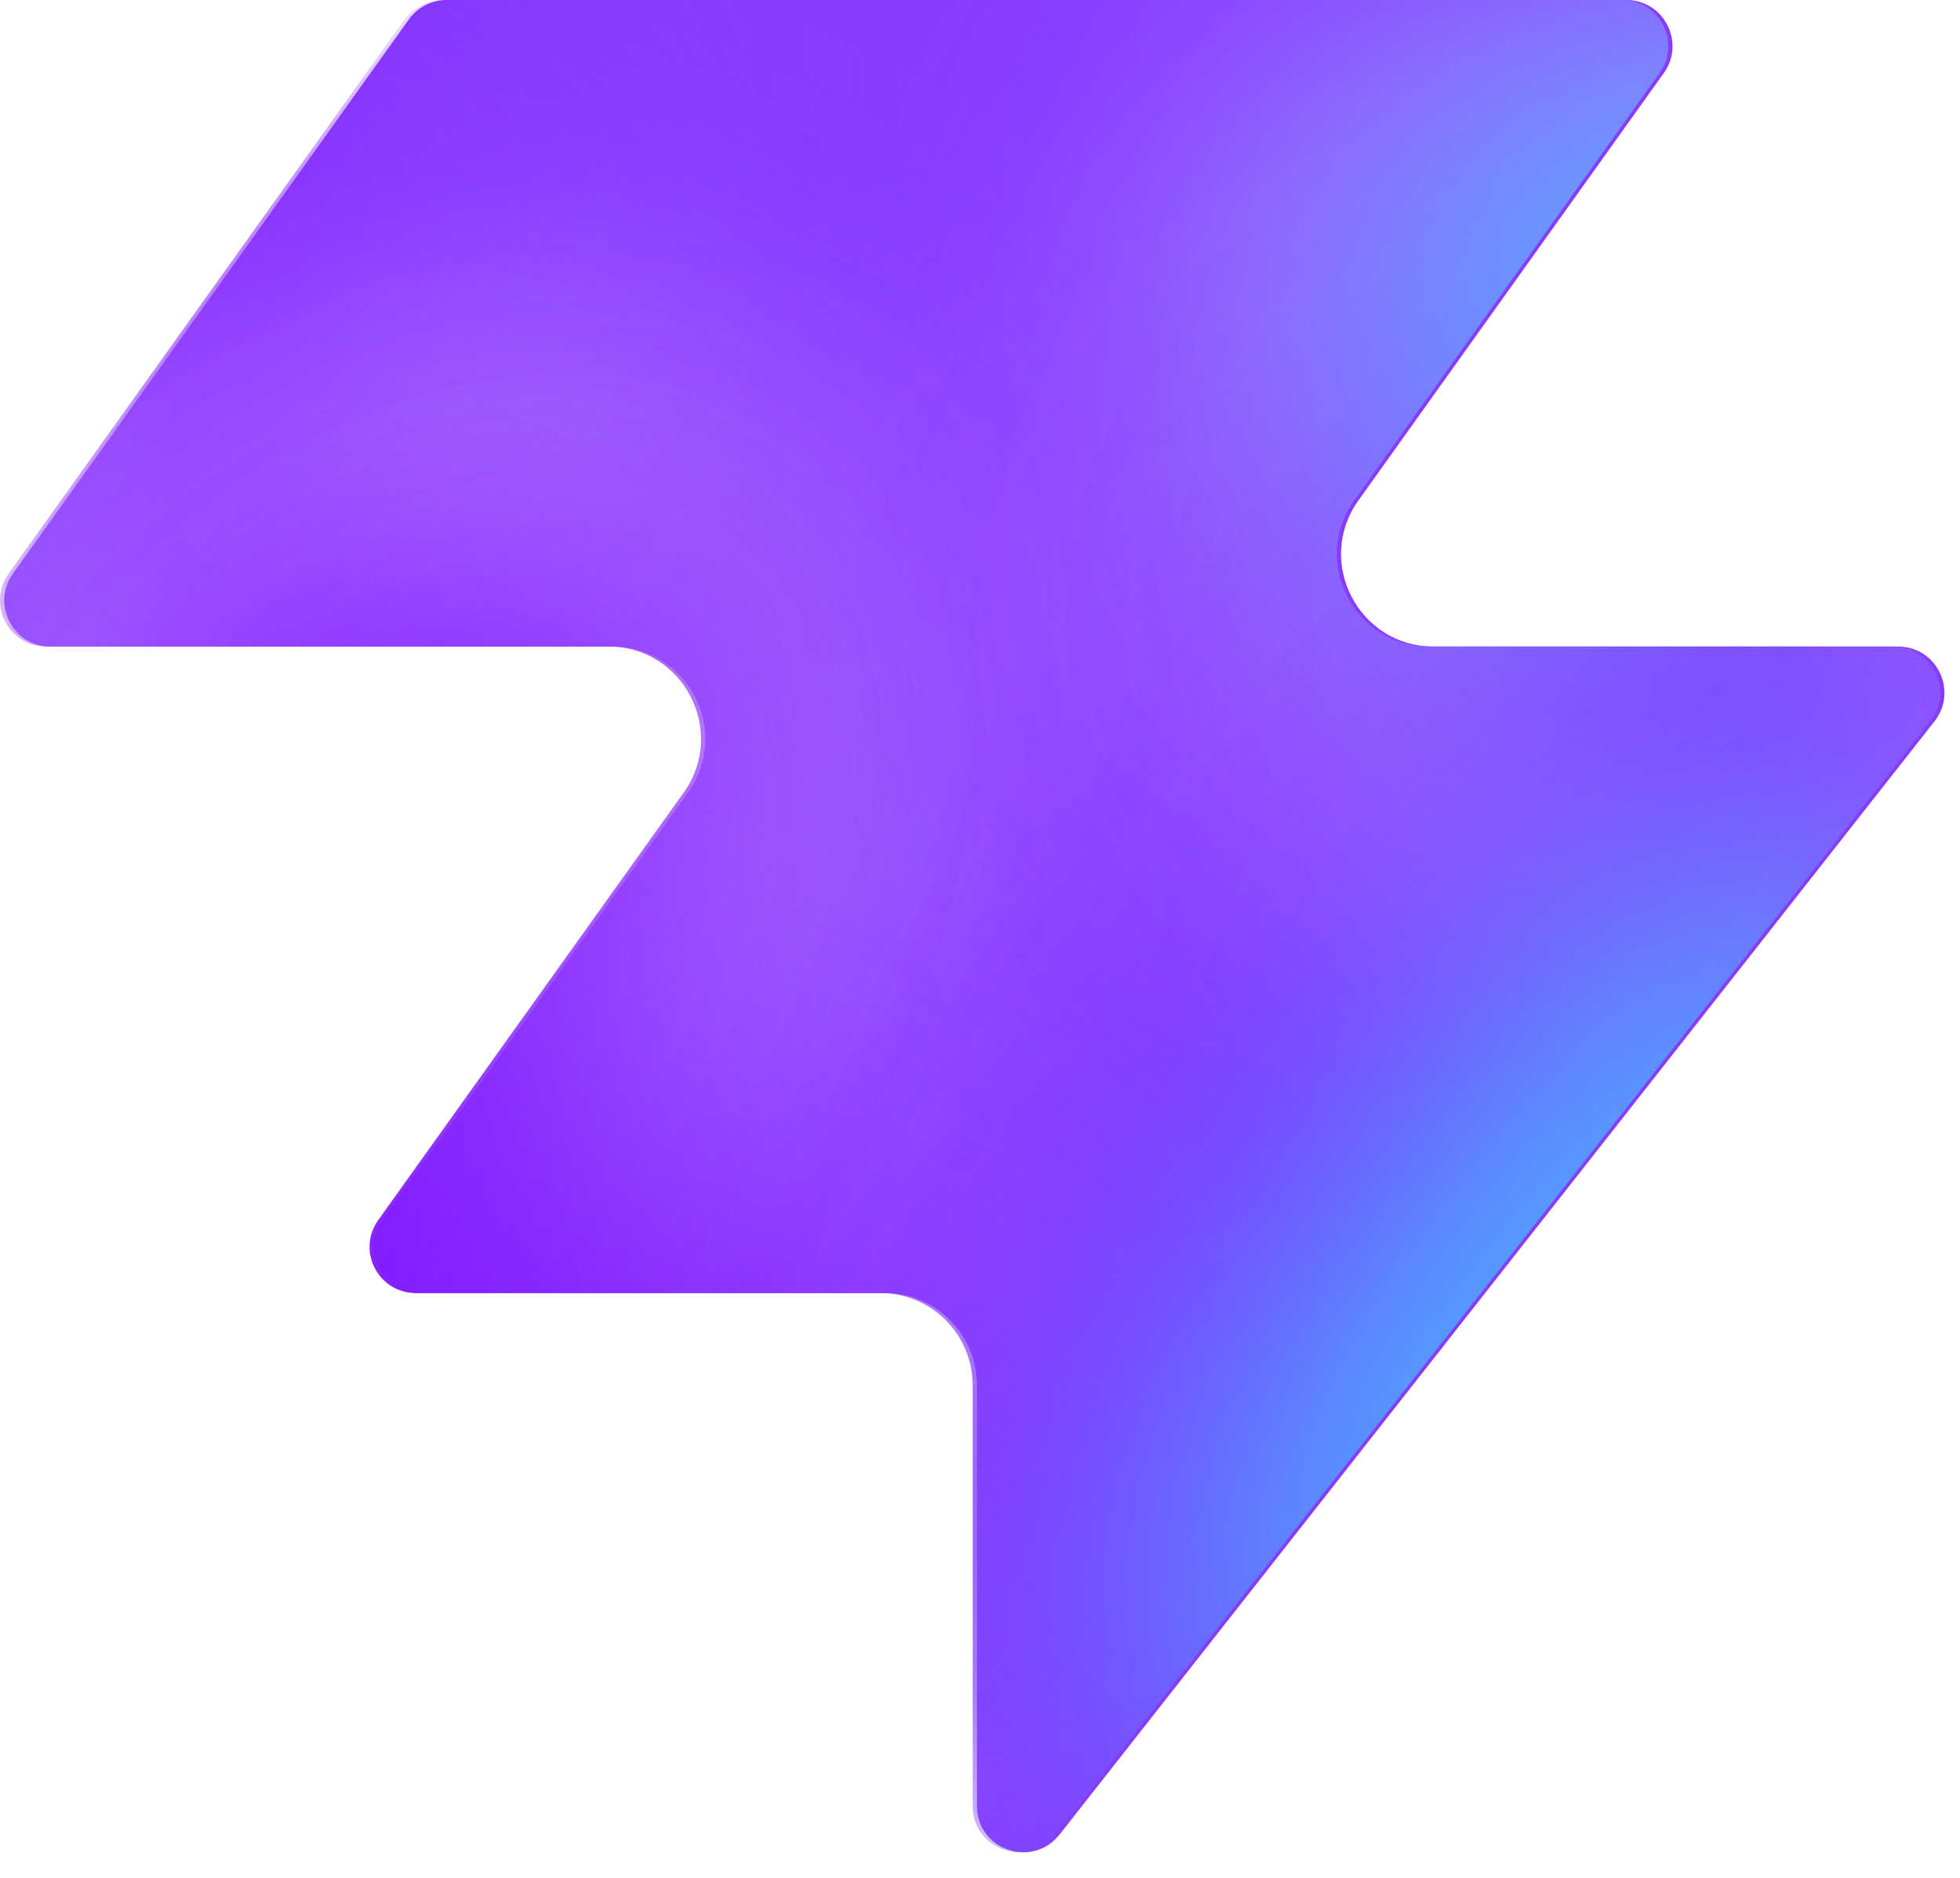
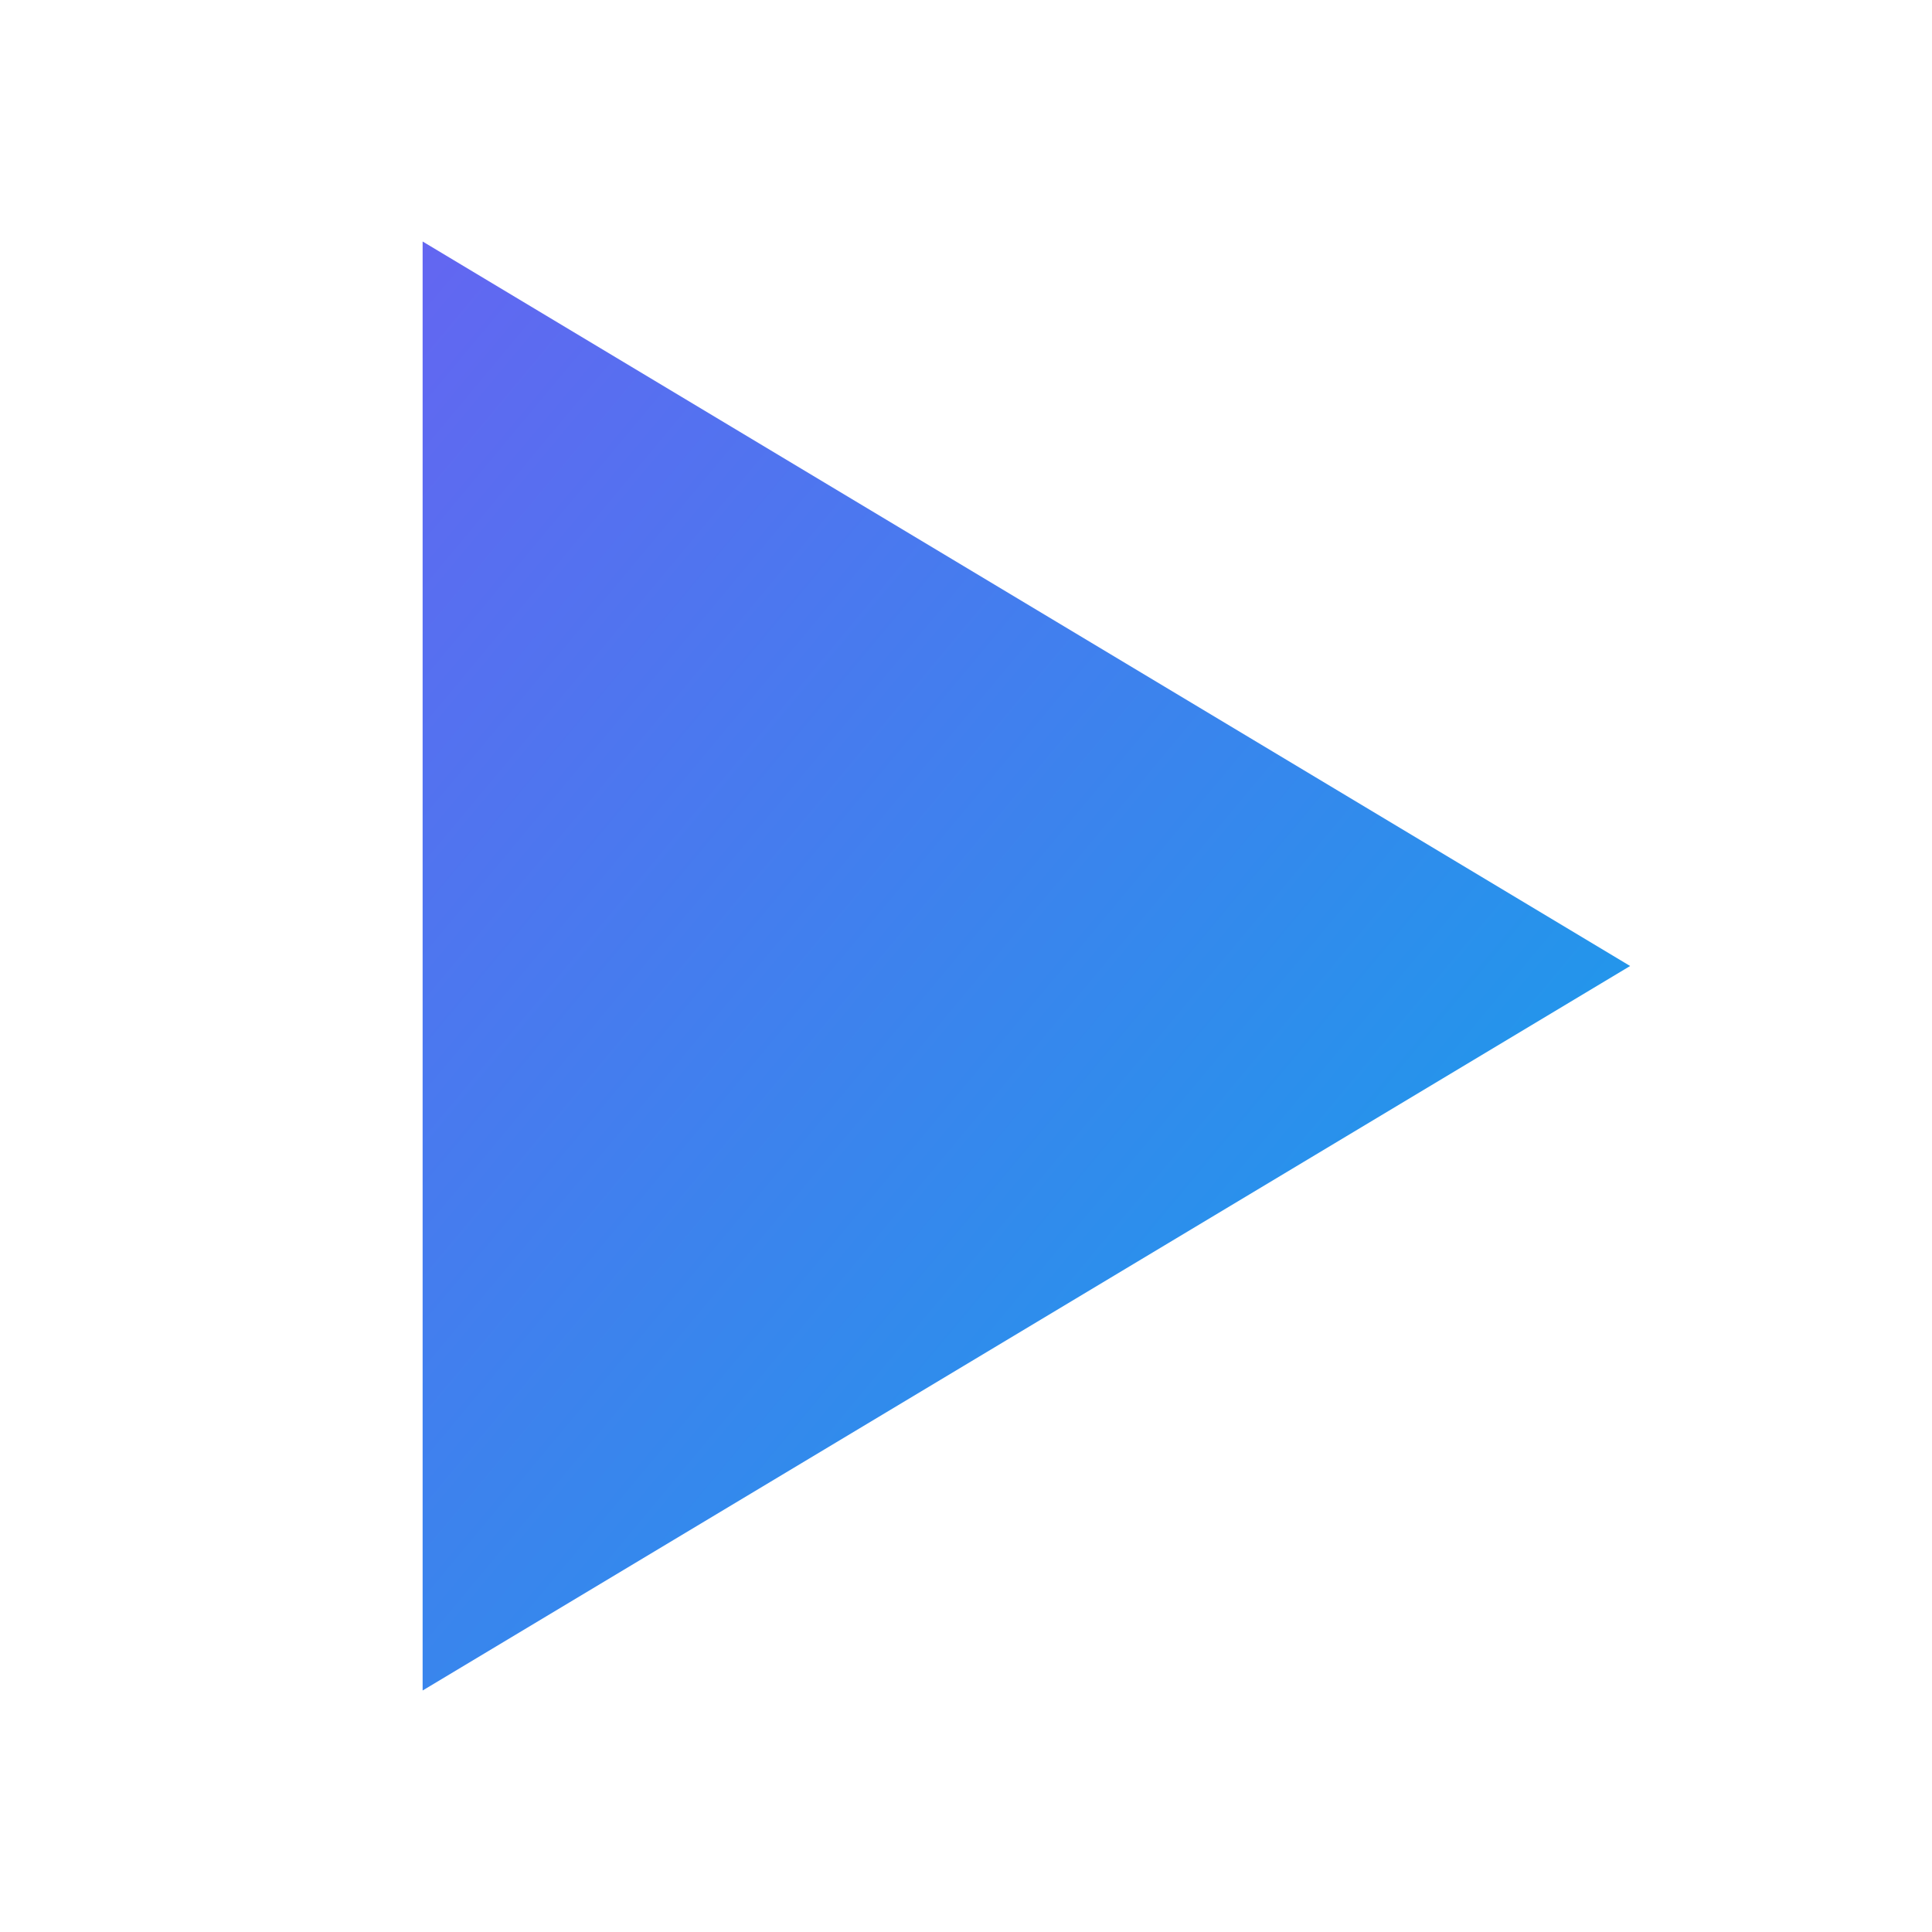
- <svg xmlns="http://www.w3.org/2000/svg" width="48" height="46" fill="none" viewBox="0 0 48 46">
-   <path fill="#863bff" d="M25.946 44.938c-.664.845-2.021.375-2.021-.698V33.937a2.26 2.26 0 0 0-2.262-2.262H10.287c-.92 0-1.456-1.04-.92-1.788l7.48-10.471c1.07-1.497 0-3.578-1.842-3.578H1.237c-.92 0-1.456-1.04-.92-1.788L10.013.474c.214-.297.556-.474.92-.474h28.894c.92 0 1.456 1.04.92 1.788l-7.48 10.471c-1.07 1.498 0 3.579 1.842 3.579h11.377c.943 0 1.473 1.088.89 1.83L25.947 44.94z" style="fill:#863bff;fill:color(display-p3 .525 .23 1);fill-opacity:1" />
-   <mask id="a" width="48" height="46" x="0" y="0" maskUnits="userSpaceOnUse" style="mask-type:alpha">
-     <path fill="#000" d="M25.842 44.938c-.664.844-2.021.375-2.021-.698V33.937a2.26 2.26 0 0 0-2.262-2.262H10.183c-.92 0-1.456-1.04-.92-1.788l7.48-10.471c1.07-1.498 0-3.579-1.842-3.579H1.133c-.92 0-1.456-1.04-.92-1.787L9.91.473c.214-.297.556-.474.92-.474h28.894c.92 0 1.456 1.04.92 1.788l-7.48 10.471c-1.07 1.498 0 3.578 1.842 3.578h11.377c.943 0 1.473 1.088.89 1.832L25.843 44.94z" style="fill:#000;fill-opacity:1" />
-   </mask>
-   <g mask="url(#a)">
-     <g filter="url(#b)">
-       <ellipse cx="5.508" cy="14.704" fill="#ede6ff" rx="5.508" ry="14.704" style="fill:#ede6ff;fill:color(display-p3 .927 .903 1);fill-opacity:1" transform="matrix(.00324 1 1 -.00324 -4.47 31.516)" />
-     </g>
-     <g filter="url(#c)">
-       <ellipse cx="10.399" cy="29.851" fill="#ede6ff" rx="10.399" ry="29.851" style="fill:#ede6ff;fill:color(display-p3 .927 .903 1);fill-opacity:1" transform="matrix(.00324 1 1 -.00324 -39.328 7.883)" />
-     </g>
-     <g filter="url(#d)">
-       <ellipse cx="5.508" cy="30.487" fill="#7e14ff" rx="5.508" ry="30.487" style="fill:#7e14ff;fill:color(display-p3 .492 .077 1);fill-opacity:1" transform="rotate(89.814 -25.913 -14.639)scale(1 -1)" />
-     </g>
-     <g filter="url(#e)">
-       <ellipse cx="5.508" cy="30.599" fill="#7e14ff" rx="5.508" ry="30.599" style="fill:#7e14ff;fill:color(display-p3 .492 .077 1);fill-opacity:1" transform="rotate(89.814 -32.644 -3.334)scale(1 -1)" />
-     </g>
-     <g filter="url(#f)">
-       <ellipse cx="5.508" cy="30.599" fill="#7e14ff" rx="5.508" ry="30.599" style="fill:#7e14ff;fill:color(display-p3 .492 .077 1);fill-opacity:1" transform="matrix(.00324 1 1 -.00324 -34.34 30.47)" />
-     </g>
-     <g filter="url(#g)">
-       <ellipse cx="14.072" cy="22.078" fill="#ede6ff" rx="14.072" ry="22.078" style="fill:#ede6ff;fill:color(display-p3 .927 .903 1);fill-opacity:1" transform="rotate(93.35 24.506 48.493)scale(-1 1)" />
-     </g>
-     <g filter="url(#h)">
-       <ellipse cx="3.47" cy="21.501" fill="#7e14ff" rx="3.47" ry="21.501" style="fill:#7e14ff;fill:color(display-p3 .492 .077 1);fill-opacity:1" transform="rotate(89.009 28.708 47.59)scale(-1 1)" />
-     </g>
-     <g filter="url(#i)">
-       <ellipse cx="3.47" cy="21.501" fill="#7e14ff" rx="3.47" ry="21.501" style="fill:#7e14ff;fill:color(display-p3 .492 .077 1);fill-opacity:1" transform="rotate(89.009 28.708 47.59)scale(-1 1)" />
-     </g>
-     <g filter="url(#j)">
-       <ellipse cx=".387" cy="8.972" fill="#7e14ff" rx="4.407" ry="29.108" style="fill:#7e14ff;fill:color(display-p3 .492 .077 1);fill-opacity:1" transform="rotate(39.51 .387 8.972)" />
-     </g>
-     <g filter="url(#k)">
-       <ellipse cx="47.523" cy="-6.092" fill="#7e14ff" rx="4.407" ry="29.108" style="fill:#7e14ff;fill:color(display-p3 .492 .077 1);fill-opacity:1" transform="rotate(37.892 47.523 -6.092)" />
-     </g>
-     <g filter="url(#l)">
-       <ellipse cx="41.412" cy="6.333" fill="#47bfff" rx="5.971" ry="9.665" style="fill:#47bfff;fill:color(display-p3 .28 .748 1);fill-opacity:1" transform="rotate(37.892 41.412 6.333)" />
-     </g>
-     <g filter="url(#m)">
-       <ellipse cx="-1.879" cy="38.332" fill="#7e14ff" rx="4.407" ry="29.108" style="fill:#7e14ff;fill:color(display-p3 .492 .077 1);fill-opacity:1" transform="rotate(37.892 -1.88 38.332)" />
-     </g>
-     <g filter="url(#n)">
-       <ellipse cx="-1.879" cy="38.332" fill="#7e14ff" rx="4.407" ry="29.108" style="fill:#7e14ff;fill:color(display-p3 .492 .077 1);fill-opacity:1" transform="rotate(37.892 -1.88 38.332)" />
-     </g>
-     <g filter="url(#o)">
-       <ellipse cx="35.651" cy="29.907" fill="#7e14ff" rx="4.407" ry="29.108" style="fill:#7e14ff;fill:color(display-p3 .492 .077 1);fill-opacity:1" transform="rotate(37.892 35.651 29.907)" />
-     </g>
-     <g filter="url(#p)">
-       <ellipse cx="38.418" cy="32.4" fill="#47bfff" rx="5.971" ry="15.297" style="fill:#47bfff;fill:color(display-p3 .28 .748 1);fill-opacity:1" transform="rotate(37.892 38.418 32.4)" />
-     </g>
-   </g>
+ <svg xmlns="http://www.w3.org/2000/svg" viewBox="0 0 32 32" width="32" height="32">
  <defs>
-     <filter id="b" width="60.045" height="41.654" x="-19.77" y="16.149" color-interpolation-filters="sRGB" filterUnits="userSpaceOnUse">
-       <feFlood flood-opacity="0" result="BackgroundImageFix" />
-       <feBlend in="SourceGraphic" in2="BackgroundImageFix" result="shape" />
-       <feGaussianBlur result="effect1_foregroundBlur_2002_17158" stdDeviation="7.659" />
-     </filter>
-     <filter id="c" width="90.34" height="51.437" x="-54.613" y="-7.533" color-interpolation-filters="sRGB" filterUnits="userSpaceOnUse">
-       <feFlood flood-opacity="0" result="BackgroundImageFix" />
-       <feBlend in="SourceGraphic" in2="BackgroundImageFix" result="shape" />
-       <feGaussianBlur result="effect1_foregroundBlur_2002_17158" stdDeviation="7.659" />
-     </filter>
-     <filter id="d" width="79.355" height="29.4" x="-49.64" y="2.03" color-interpolation-filters="sRGB" filterUnits="userSpaceOnUse">
-       <feFlood flood-opacity="0" result="BackgroundImageFix" />
-       <feBlend in="SourceGraphic" in2="BackgroundImageFix" result="shape" />
-       <feGaussianBlur result="effect1_foregroundBlur_2002_17158" stdDeviation="4.596" />
-     </filter>
-     <filter id="e" width="79.579" height="29.4" x="-45.045" y="20.029" color-interpolation-filters="sRGB" filterUnits="userSpaceOnUse">
-       <feFlood flood-opacity="0" result="BackgroundImageFix" />
-       <feBlend in="SourceGraphic" in2="BackgroundImageFix" result="shape" />
-       <feGaussianBlur result="effect1_foregroundBlur_2002_17158" stdDeviation="4.596" />
-     </filter>
-     <filter id="f" width="79.579" height="29.4" x="-43.513" y="21.178" color-interpolation-filters="sRGB" filterUnits="userSpaceOnUse">
-       <feFlood flood-opacity="0" result="BackgroundImageFix" />
-       <feBlend in="SourceGraphic" in2="BackgroundImageFix" result="shape" />
-       <feGaussianBlur result="effect1_foregroundBlur_2002_17158" stdDeviation="4.596" />
-     </filter>
-     <filter id="g" width="74.749" height="58.852" x="15.756" y="-17.901" color-interpolation-filters="sRGB" filterUnits="userSpaceOnUse">
-       <feFlood flood-opacity="0" result="BackgroundImageFix" />
-       <feBlend in="SourceGraphic" in2="BackgroundImageFix" result="shape" />
-       <feGaussianBlur result="effect1_foregroundBlur_2002_17158" stdDeviation="7.659" />
-     </filter>
-     <filter id="h" width="61.377" height="25.362" x="23.548" y="2.284" color-interpolation-filters="sRGB" filterUnits="userSpaceOnUse">
-       <feFlood flood-opacity="0" result="BackgroundImageFix" />
-       <feBlend in="SourceGraphic" in2="BackgroundImageFix" result="shape" />
-       <feGaussianBlur result="effect1_foregroundBlur_2002_17158" stdDeviation="4.596" />
-     </filter>
-     <filter id="i" width="61.377" height="25.362" x="23.548" y="2.284" color-interpolation-filters="sRGB" filterUnits="userSpaceOnUse">
-       <feFlood flood-opacity="0" result="BackgroundImageFix" />
-       <feBlend in="SourceGraphic" in2="BackgroundImageFix" result="shape" />
-       <feGaussianBlur result="effect1_foregroundBlur_2002_17158" stdDeviation="4.596" />
-     </filter>
-     <filter id="j" width="56.045" height="63.649" x="-27.636" y="-22.853" color-interpolation-filters="sRGB" filterUnits="userSpaceOnUse">
-       <feFlood flood-opacity="0" result="BackgroundImageFix" />
-       <feBlend in="SourceGraphic" in2="BackgroundImageFix" result="shape" />
-       <feGaussianBlur result="effect1_foregroundBlur_2002_17158" stdDeviation="4.596" />
-     </filter>
-     <filter id="k" width="54.814" height="64.646" x="20.116" y="-38.415" color-interpolation-filters="sRGB" filterUnits="userSpaceOnUse">
-       <feFlood flood-opacity="0" result="BackgroundImageFix" />
-       <feBlend in="SourceGraphic" in2="BackgroundImageFix" result="shape" />
-       <feGaussianBlur result="effect1_foregroundBlur_2002_17158" stdDeviation="4.596" />
-     </filter>
-     <filter id="l" width="33.541" height="35.313" x="24.641" y="-11.323" color-interpolation-filters="sRGB" filterUnits="userSpaceOnUse">
-       <feFlood flood-opacity="0" result="BackgroundImageFix" />
-       <feBlend in="SourceGraphic" in2="BackgroundImageFix" result="shape" />
-       <feGaussianBlur result="effect1_foregroundBlur_2002_17158" stdDeviation="4.596" />
-     </filter>
-     <filter id="m" width="54.814" height="64.646" x="-29.286" y="6.009" color-interpolation-filters="sRGB" filterUnits="userSpaceOnUse">
-       <feFlood flood-opacity="0" result="BackgroundImageFix" />
-       <feBlend in="SourceGraphic" in2="BackgroundImageFix" result="shape" />
-       <feGaussianBlur result="effect1_foregroundBlur_2002_17158" stdDeviation="4.596" />
-     </filter>
-     <filter id="n" width="54.814" height="64.646" x="-29.286" y="6.009" color-interpolation-filters="sRGB" filterUnits="userSpaceOnUse">
-       <feFlood flood-opacity="0" result="BackgroundImageFix" />
-       <feBlend in="SourceGraphic" in2="BackgroundImageFix" result="shape" />
-       <feGaussianBlur result="effect1_foregroundBlur_2002_17158" stdDeviation="4.596" />
-     </filter>
-     <filter id="o" width="54.814" height="64.646" x="8.244" y="-2.416" color-interpolation-filters="sRGB" filterUnits="userSpaceOnUse">
-       <feFlood flood-opacity="0" result="BackgroundImageFix" />
-       <feBlend in="SourceGraphic" in2="BackgroundImageFix" result="shape" />
-       <feGaussianBlur result="effect1_foregroundBlur_2002_17158" stdDeviation="4.596" />
-     </filter>
-     <filter id="p" width="39.409" height="43.623" x="18.713" y="10.588" color-interpolation-filters="sRGB" filterUnits="userSpaceOnUse">
-       <feFlood flood-opacity="0" result="BackgroundImageFix" />
-       <feBlend in="SourceGraphic" in2="BackgroundImageFix" result="shape" />
-       <feGaussianBlur result="effect1_foregroundBlur_2002_17158" stdDeviation="4.596" />
-     </filter>
+     <linearGradient id="brand-grad" x1="0%" y1="0%" x2="100%" y2="100%">
+       <stop offset="0%" stop-color="#6366f1" />
+       <stop offset="100%" stop-color="#0ea5e9" />
+     </linearGradient>
  </defs>
+   <polygon points="7,4 27,16 7,28" fill="url(#brand-grad)" />
</svg>
